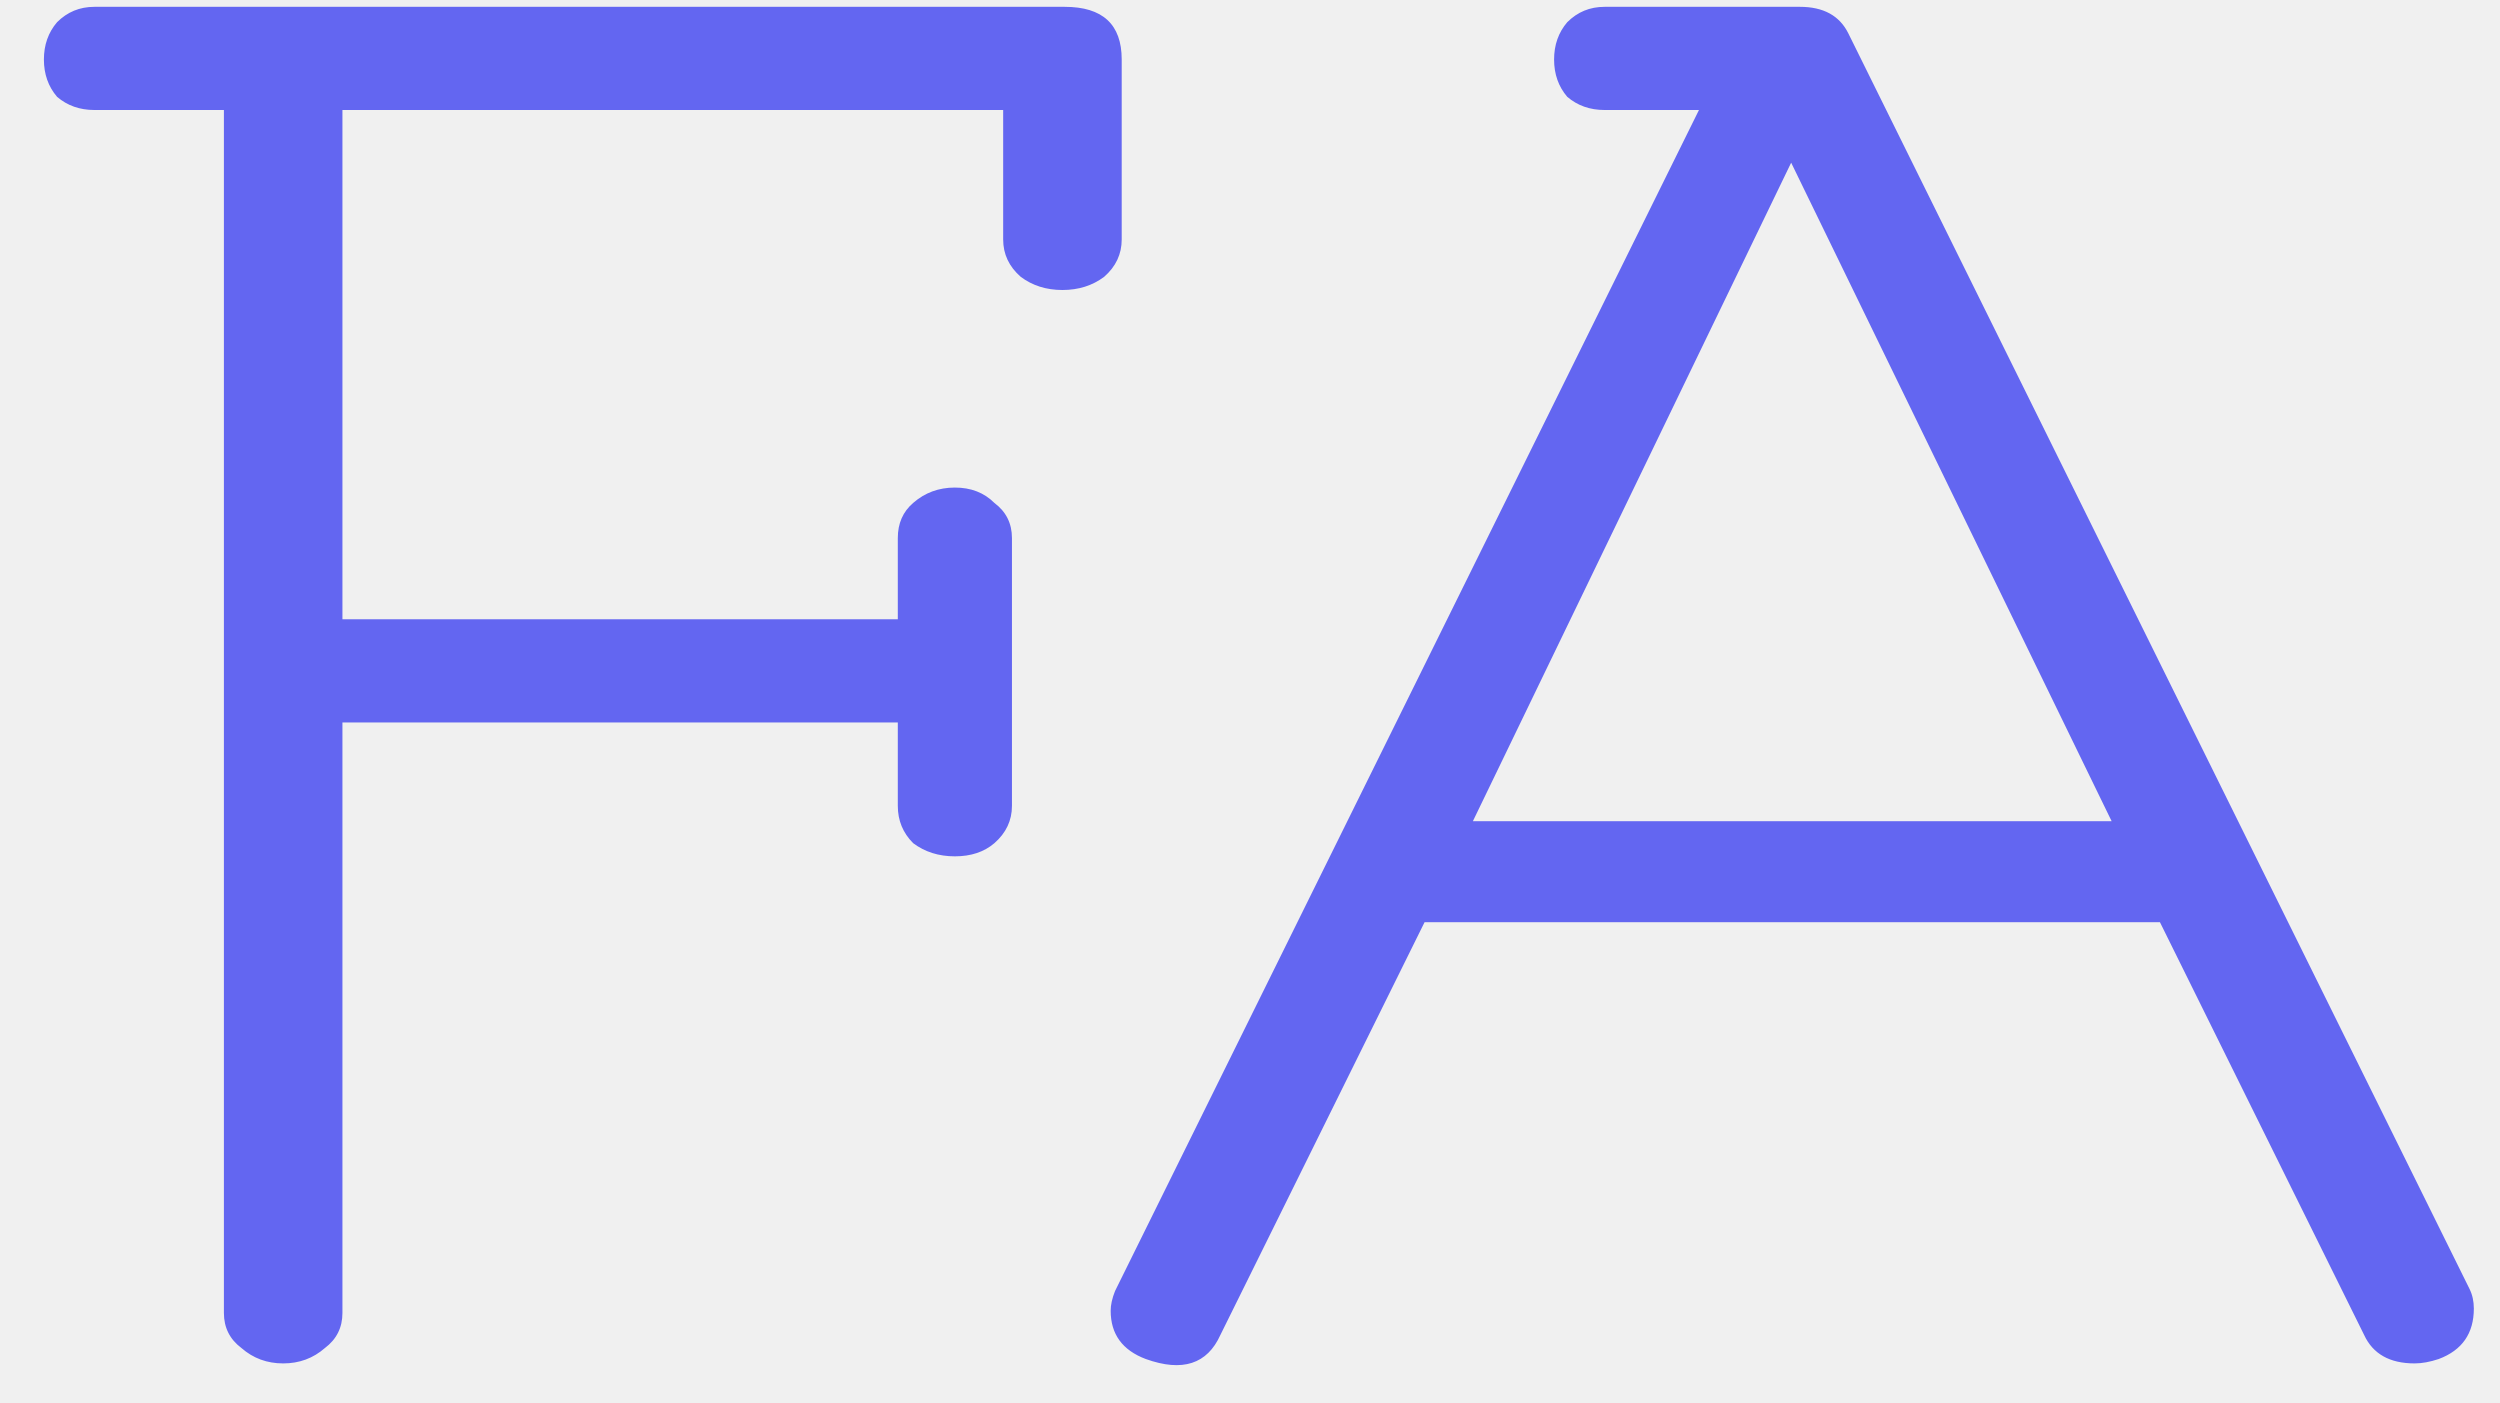
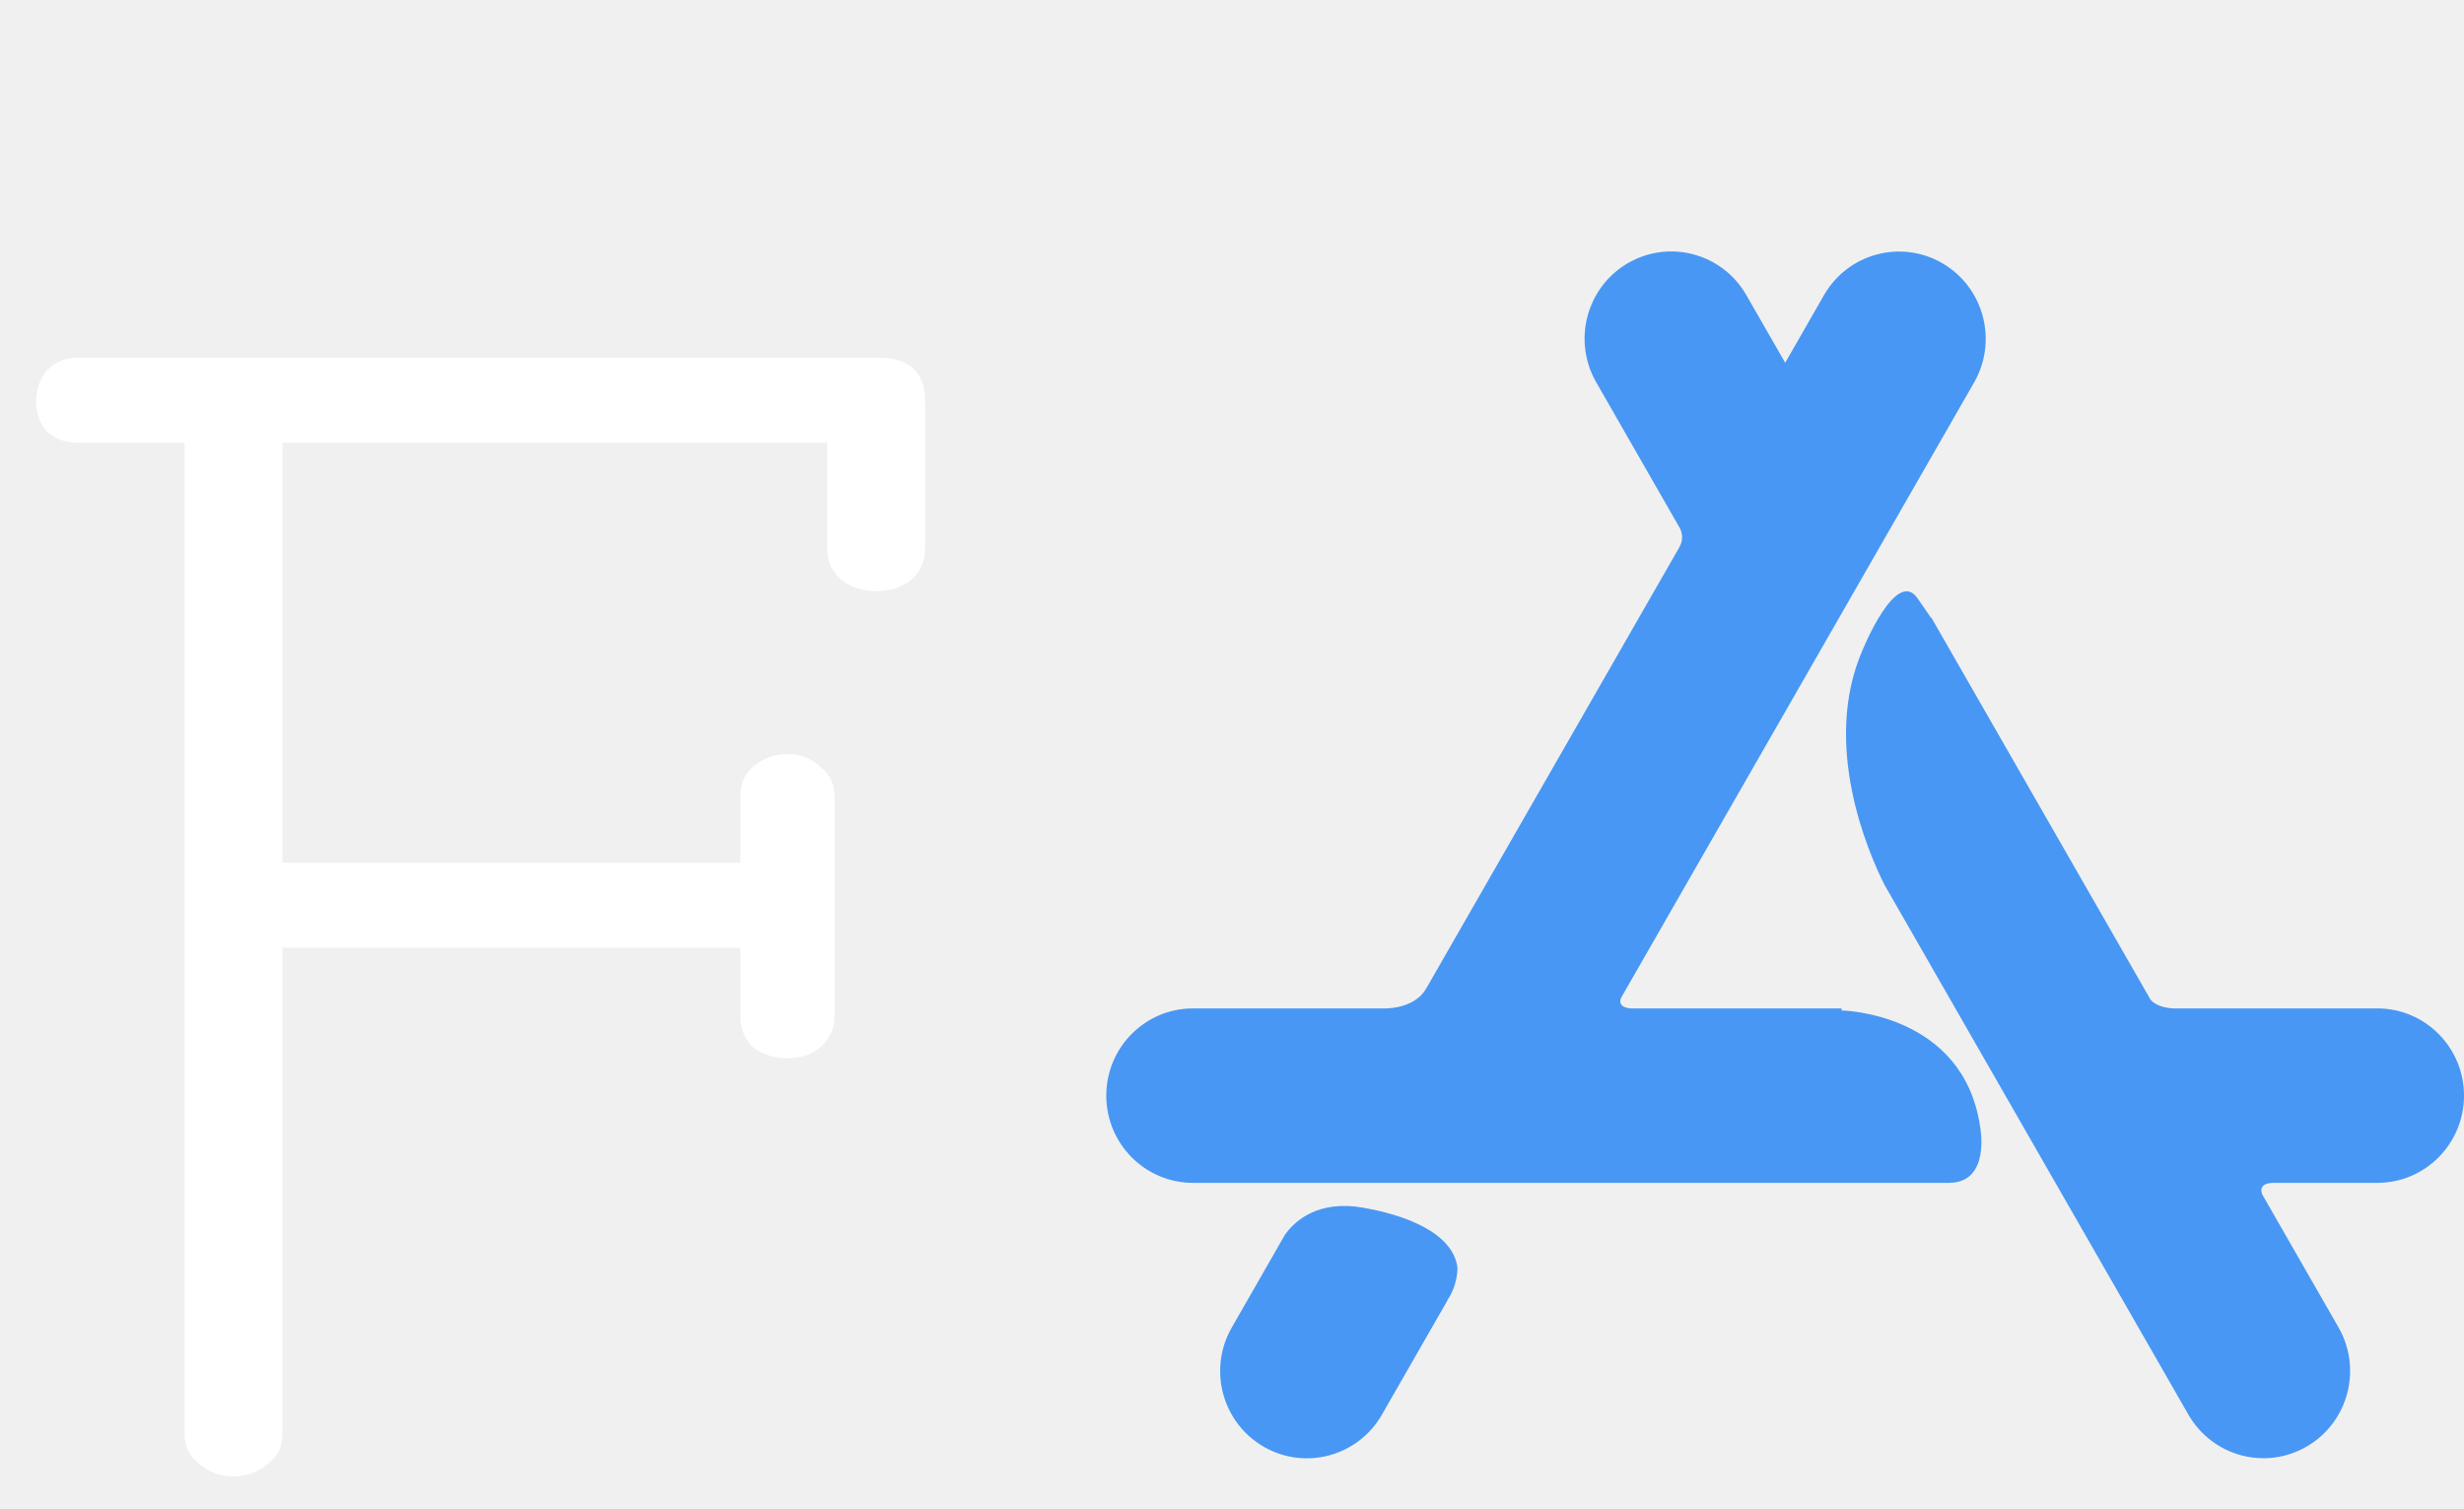
- <svg xmlns="http://www.w3.org/2000/svg" width="41" height="23" viewBox="0 0 41 23" fill="none">
-   <path d="M3.672 1.804H1.548C1.308 1.804 1.104 1.732 0.936 1.588C0.792 1.42 0.72 1.216 0.72 0.976C0.72 0.736 0.792 0.532 0.936 0.364C1.104 0.196 1.308 0.112 1.548 0.112H17.46C18.084 0.112 18.396 0.4 18.396 0.976V3.928C18.396 4.168 18.3 4.372 18.108 4.54C17.916 4.684 17.688 4.756 17.424 4.756C17.16 4.756 16.932 4.684 16.74 4.54C16.548 4.372 16.452 4.168 16.452 3.928V1.804H5.616V10.156H14.724V8.824C14.724 8.584 14.808 8.392 14.976 8.248C15.168 8.08 15.396 7.996 15.66 7.996C15.924 7.996 16.14 8.08 16.308 8.248C16.5 8.392 16.596 8.584 16.596 8.824V13.216C16.596 13.456 16.5 13.66 16.308 13.828C16.14 13.972 15.924 14.044 15.66 14.044C15.396 14.044 15.168 13.972 14.976 13.828C14.808 13.66 14.724 13.456 14.724 13.216V11.848H5.616V21.532C5.616 21.772 5.52 21.964 5.328 22.108C5.136 22.276 4.908 22.36 4.644 22.36C4.38 22.36 4.152 22.276 3.96 22.108C3.768 21.964 3.672 21.772 3.672 21.532V1.804ZM29.375 2.668L24.155 13.468H34.631L29.375 2.668ZM26.315 0.112H29.519C29.903 0.112 30.167 0.256 30.311 0.544L40.499 21.136C40.547 21.232 40.571 21.34 40.571 21.46C40.571 21.868 40.379 22.144 39.995 22.288C39.851 22.336 39.719 22.36 39.599 22.36C39.191 22.36 38.915 22.204 38.771 21.892L35.423 15.124H23.363L20.015 21.892C19.799 22.372 19.391 22.504 18.791 22.288C18.407 22.144 18.215 21.88 18.215 21.496C18.215 21.4 18.239 21.292 18.287 21.172L27.863 1.804H26.315C26.075 1.804 25.871 1.732 25.703 1.588C25.559 1.42 25.487 1.216 25.487 0.976C25.487 0.736 25.559 0.532 25.703 0.364C25.871 0.196 26.075 0.112 26.315 0.112Z" fill="#6366F1" />
+ <svg xmlns="http://www.w3.org/2000/svg" width="49" height="30" viewBox="0 0 49 30" fill="none">
+   <path d="M3.672 8.804H1.548C1.308 8.804 1.104 8.732 0.936 8.588C0.792 8.42 0.72 8.216 0.72 7.976C0.72 7.736 0.792 7.532 0.936 7.364C1.104 7.196 1.308 7.112 1.548 7.112H17.46C18.084 7.112 18.396 7.4 18.396 7.976V10.928C18.396 11.168 18.3 11.372 18.108 11.54C17.916 11.684 17.688 11.756 17.424 11.756C17.16 11.756 16.932 11.684 16.74 11.54C16.548 11.372 16.452 11.168 16.452 10.928V8.804H5.616V17.156H14.724V15.824C14.724 15.584 14.808 15.392 14.976 15.248C15.168 15.08 15.396 14.996 15.66 14.996C15.924 14.996 16.14 15.08 16.308 15.248C16.5 15.392 16.596 15.584 16.596 15.824V20.216C16.596 20.456 16.5 20.66 16.308 20.828C16.14 20.972 15.924 21.044 15.66 21.044C15.396 21.044 15.168 20.972 14.976 20.828C14.808 20.66 14.724 20.456 14.724 20.216V18.848H5.616V28.532C5.616 28.772 5.52 28.964 5.328 29.108C5.136 29.276 4.908 29.36 4.644 29.36C4.38 29.36 4.152 29.276 3.96 29.108C3.768 28.964 3.672 28.772 3.672 28.532V8.804Z" fill="white" />
+   <path d="M28.782 25.858L28.785 25.859L27.481 28.132C27.005 28.962 25.951 29.246 25.127 28.767C24.302 28.288 24.02 27.227 24.496 26.398L25.456 24.723L25.548 24.562C25.713 24.324 26.119 23.913 26.932 23.991C26.932 23.991 28.844 24.2 28.983 25.2C28.983 25.2 29.002 25.529 28.782 25.858V25.858ZM47.276 20.053H43.21C42.933 20.034 42.812 19.934 42.765 19.877L42.762 19.871L38.409 12.284L38.403 12.288L38.142 11.911C37.714 11.253 37.035 12.937 37.035 12.937C36.224 14.813 37.15 16.947 37.473 17.591L43.519 28.13C43.995 28.96 45.049 29.244 45.873 28.765C46.698 28.286 46.98 27.225 46.504 26.395L44.992 23.76C44.963 23.696 44.912 23.523 45.222 23.522H47.276C48.228 23.522 49 22.745 49 21.787C49 20.829 48.228 20.053 47.276 20.053ZM39.378 22.411C39.378 22.411 39.595 23.522 38.755 23.522H37.916V23.522H23.724C22.772 23.522 22 22.745 22 21.787C22 20.829 22.772 20.053 23.724 20.053H27.588C28.212 20.016 28.36 19.654 28.36 19.654L28.363 19.656L33.408 10.862L33.406 10.862C33.498 10.692 33.422 10.532 33.408 10.506L31.743 7.602C31.267 6.773 31.549 5.712 32.373 5.233C33.198 4.754 34.252 5.038 34.728 5.868L35.501 7.214L36.272 5.87C36.748 5.04 37.802 4.756 38.627 5.235C39.451 5.714 39.733 6.775 39.258 7.605L32.238 19.841C32.207 19.915 32.198 20.032 32.426 20.053H36.622L36.623 20.094C36.623 20.094 39.048 20.132 39.378 22.411Z" fill="#4897F4" />
</svg>
